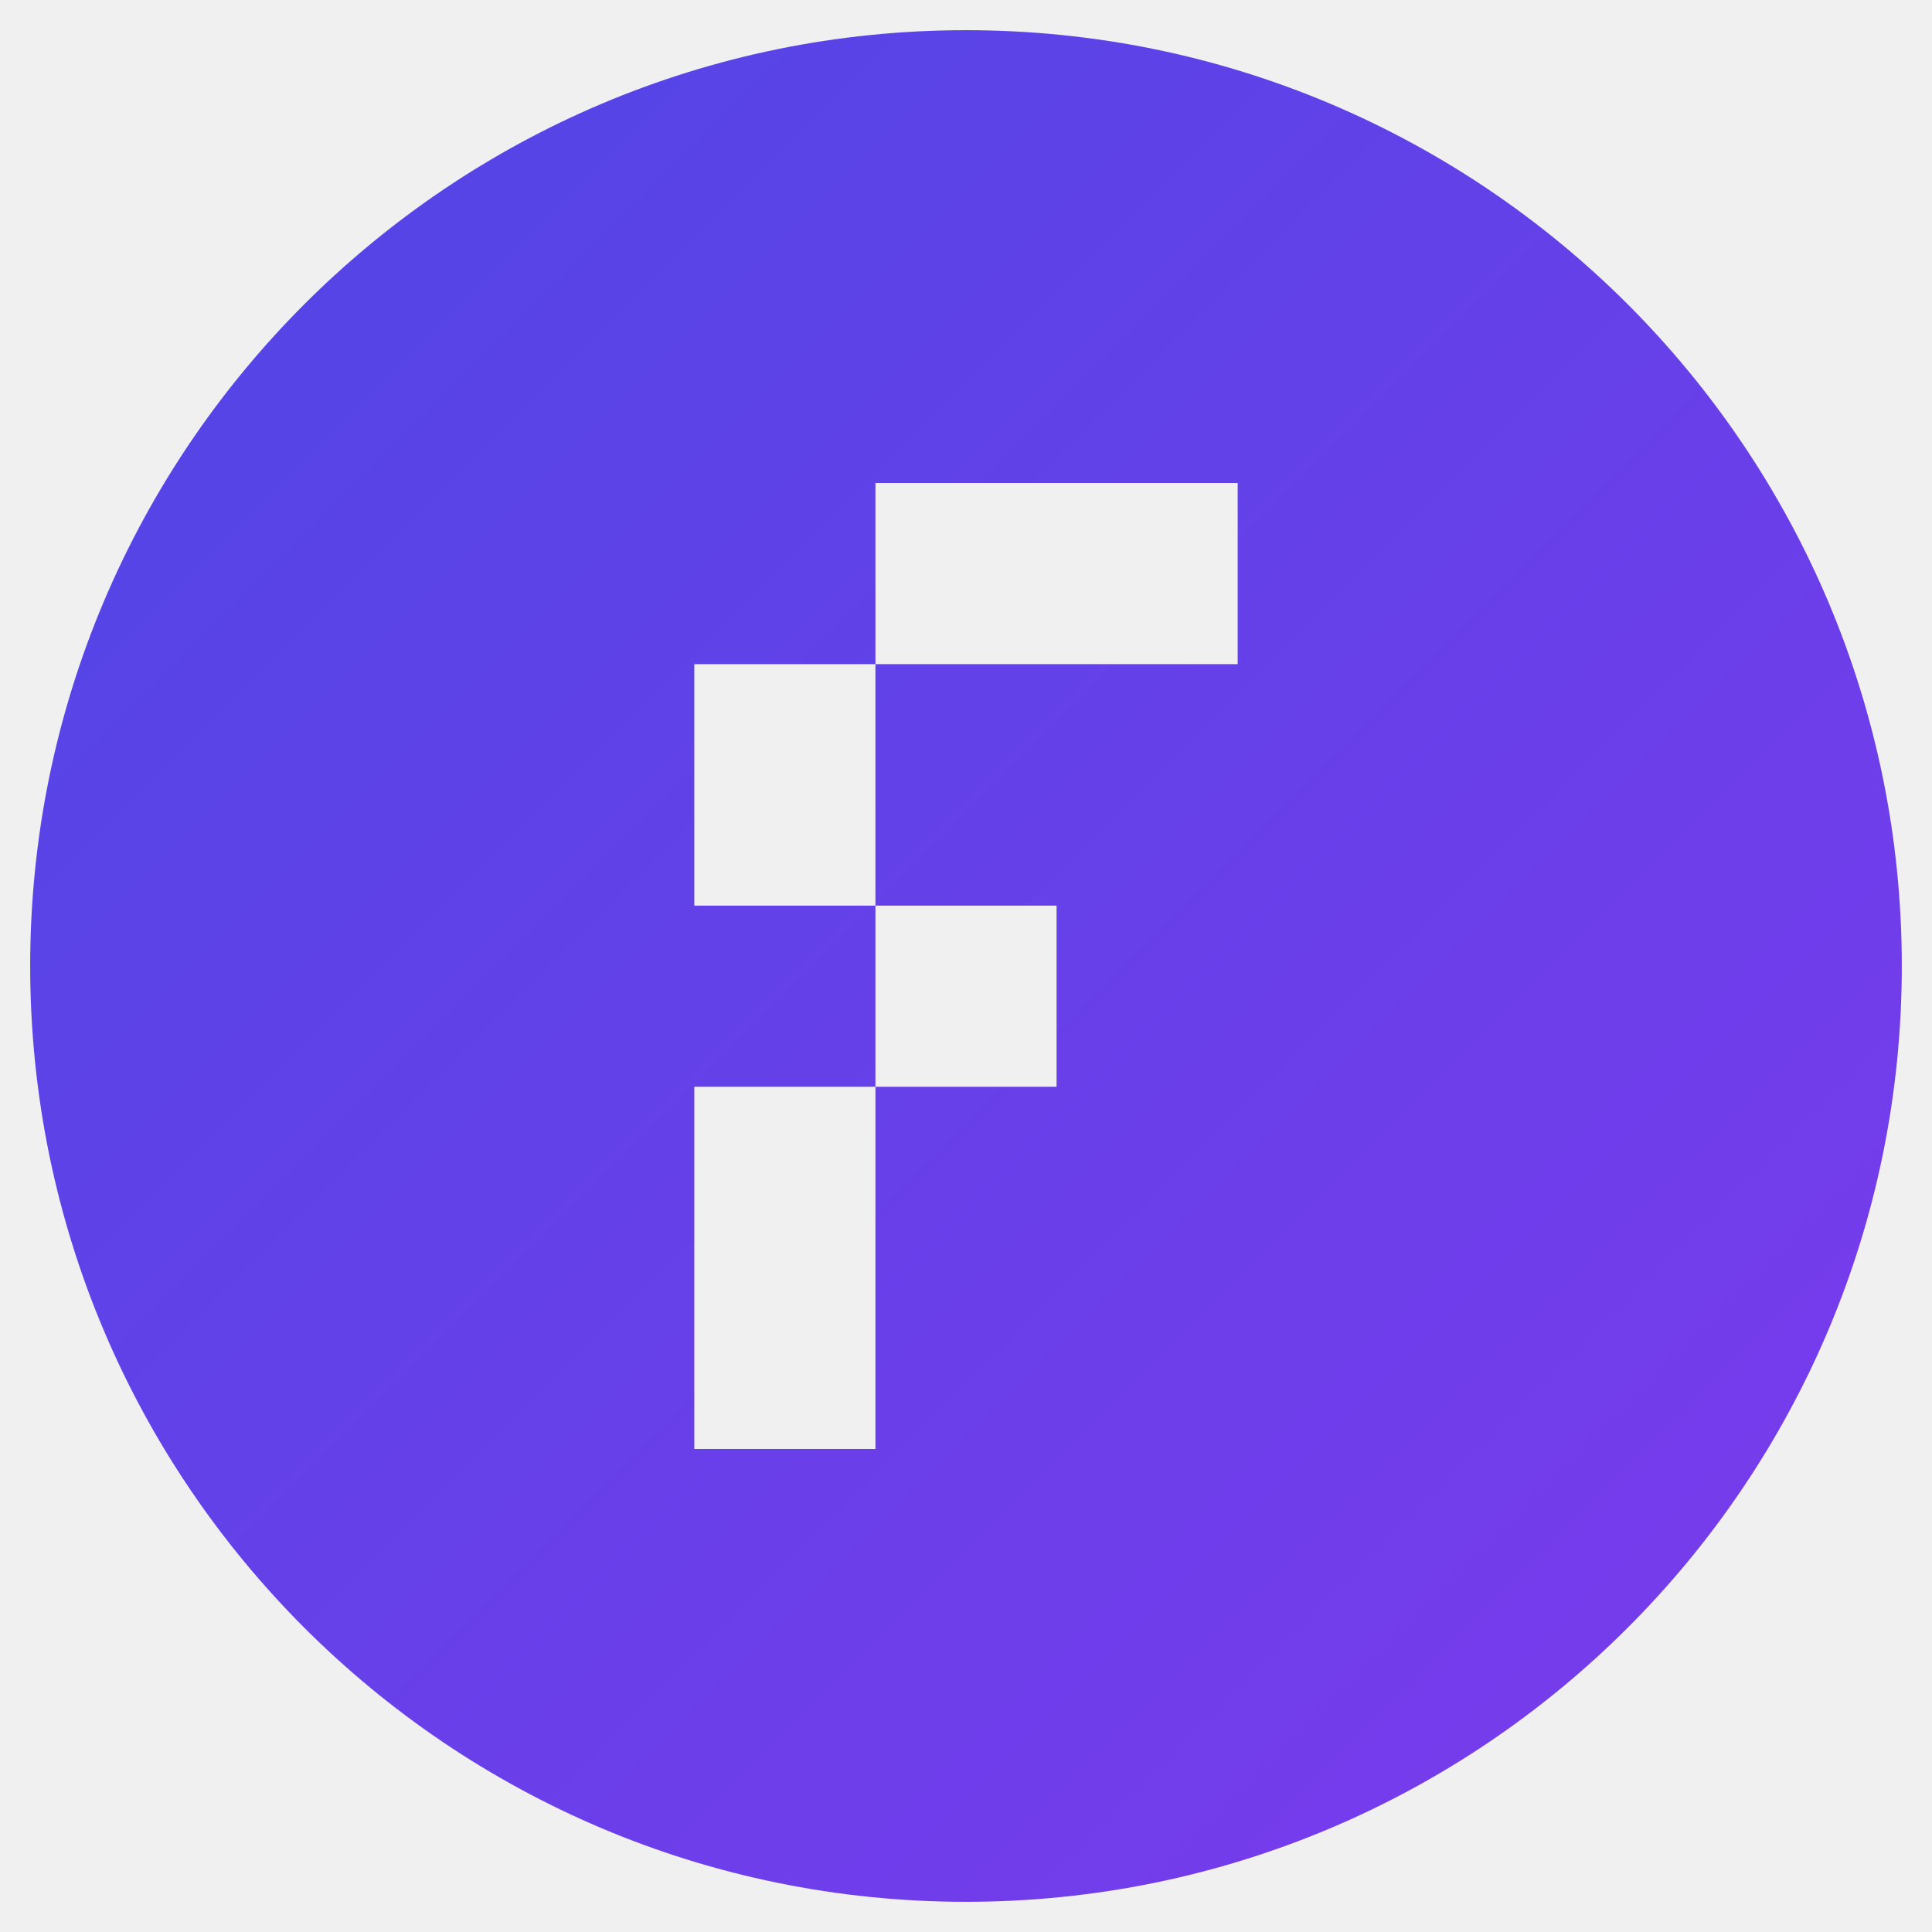
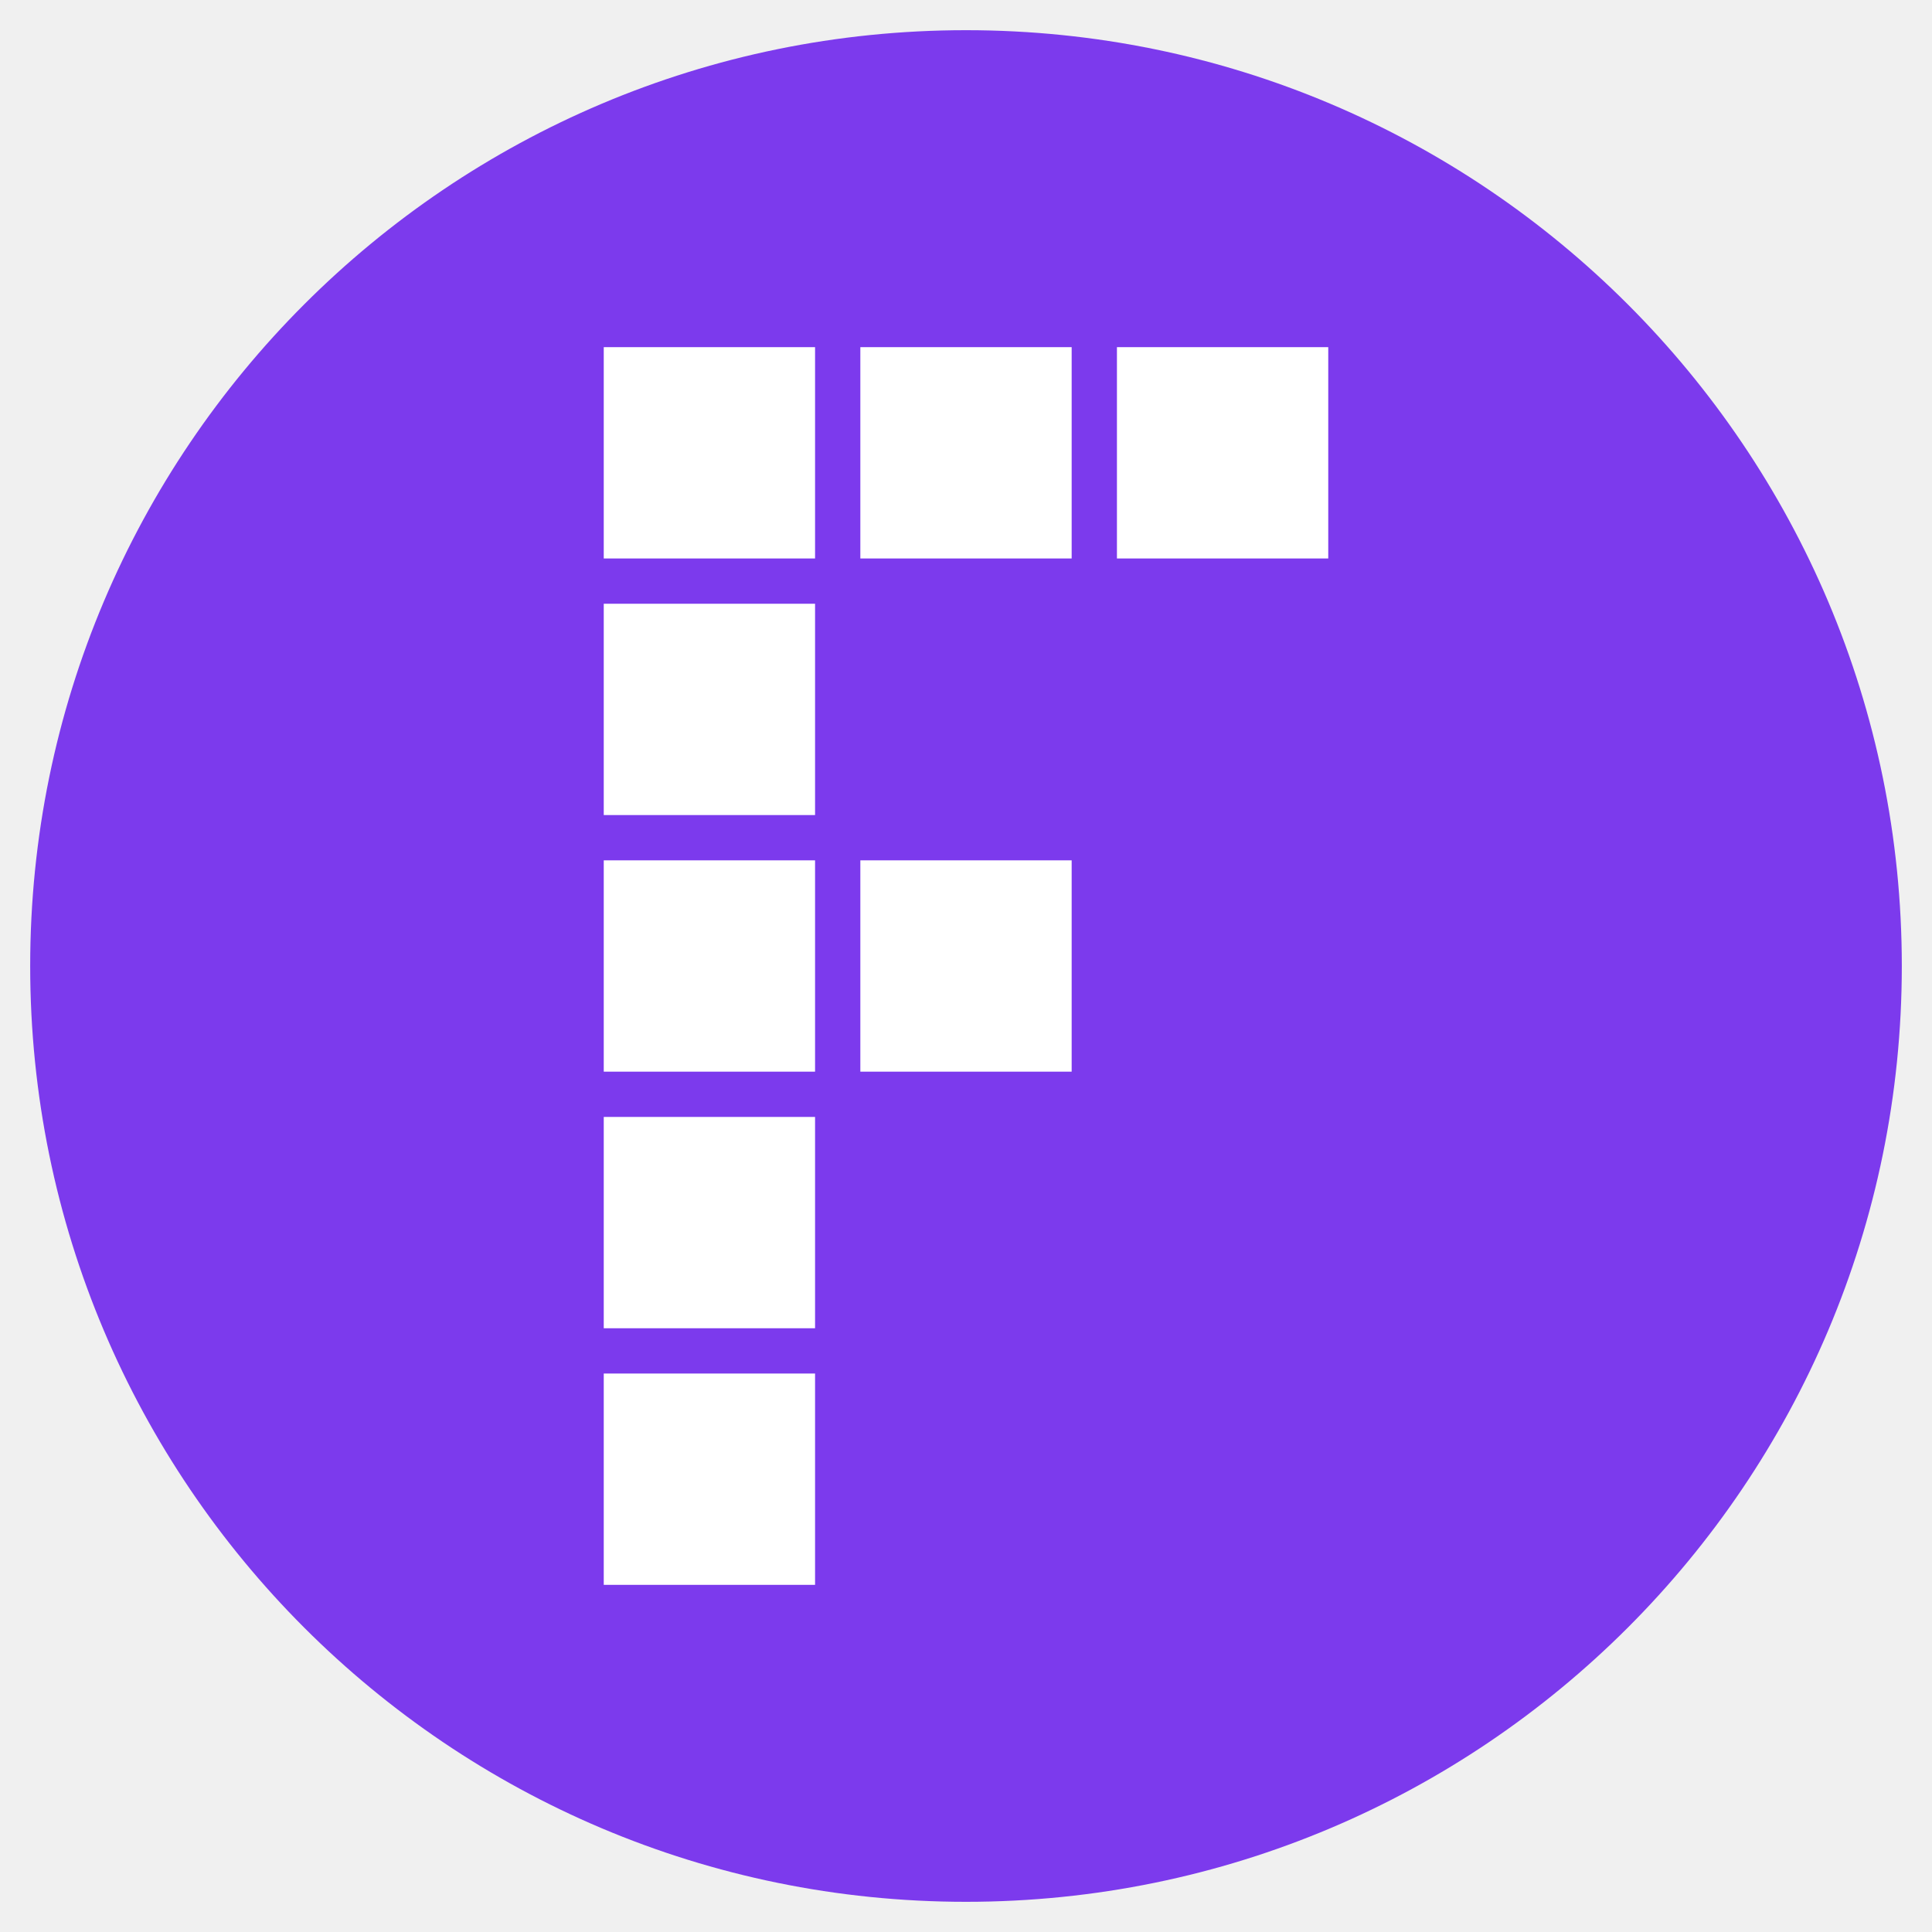
<svg xmlns="http://www.w3.org/2000/svg" viewBox="0 0 64 64" width="64" height="64" role="img" aria-label="Orgofin">
-   <defs>
-     <linearGradient id="orgofinIcon" x1="0" y1="0" x2="1" y2="1">
-       <stop offset="0" stop-color="#4F46E5" />
-       <stop offset="1" stop-color="#7C3AED" />
-     </linearGradient>
-   </defs>
-   <path fill="url(#orgofinIcon)" fill-rule="evenodd" d="M1 32 A31 31 0 1 0 63 32 A31 31 0 1 0 1 32 Z M23 16 H29 V48 H23 Z M23 16 H41 V22 H23 Z M23 30 H35 V36 H23 Z" />
+   <style>
+     .disc { fill: #7c3aed; }
+     .fmark { fill: #ffffff; }
+     @media (prefers-color-scheme: dark) {
+       .disc { fill: #ffffff; }
+       .fmark { fill: #0b1020; }
+     }
+   </style>
+   <circle class="disc" cx="32" cy="32" r="31" />
+   <g class="fmark">
+     <rect x="20" y="11.5" width="7" height="7" />
+     <rect x="28.5" y="11.5" width="7" height="7" />
+     <rect x="37" y="11.5" width="7" height="7" />
+     <rect x="20" y="20" width="7" height="7" />
+     <rect x="20" y="28.5" width="7" height="7" />
+     <rect x="28.5" y="28.5" width="7" height="7" />
+     <rect x="20" y="37" width="7" height="7" />
+     <rect x="20" y="45.5" width="7" height="7" />
+   </g>
</svg>
